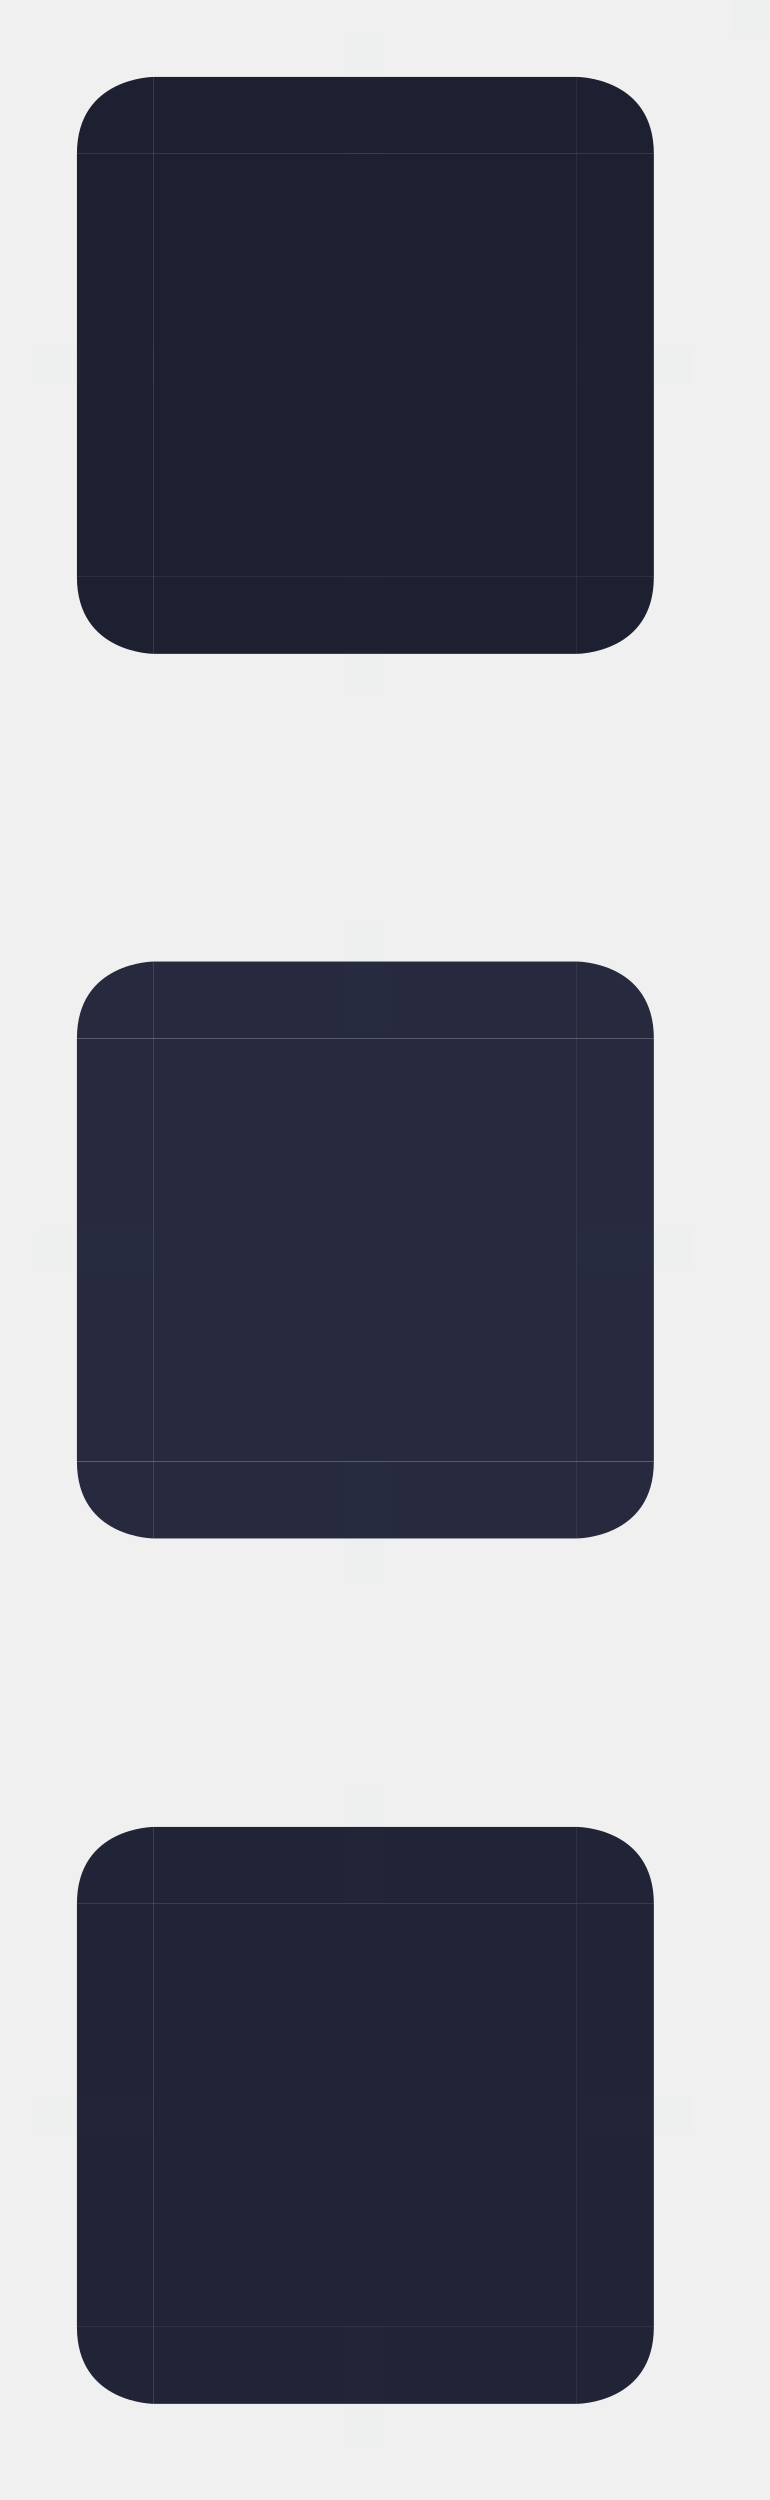
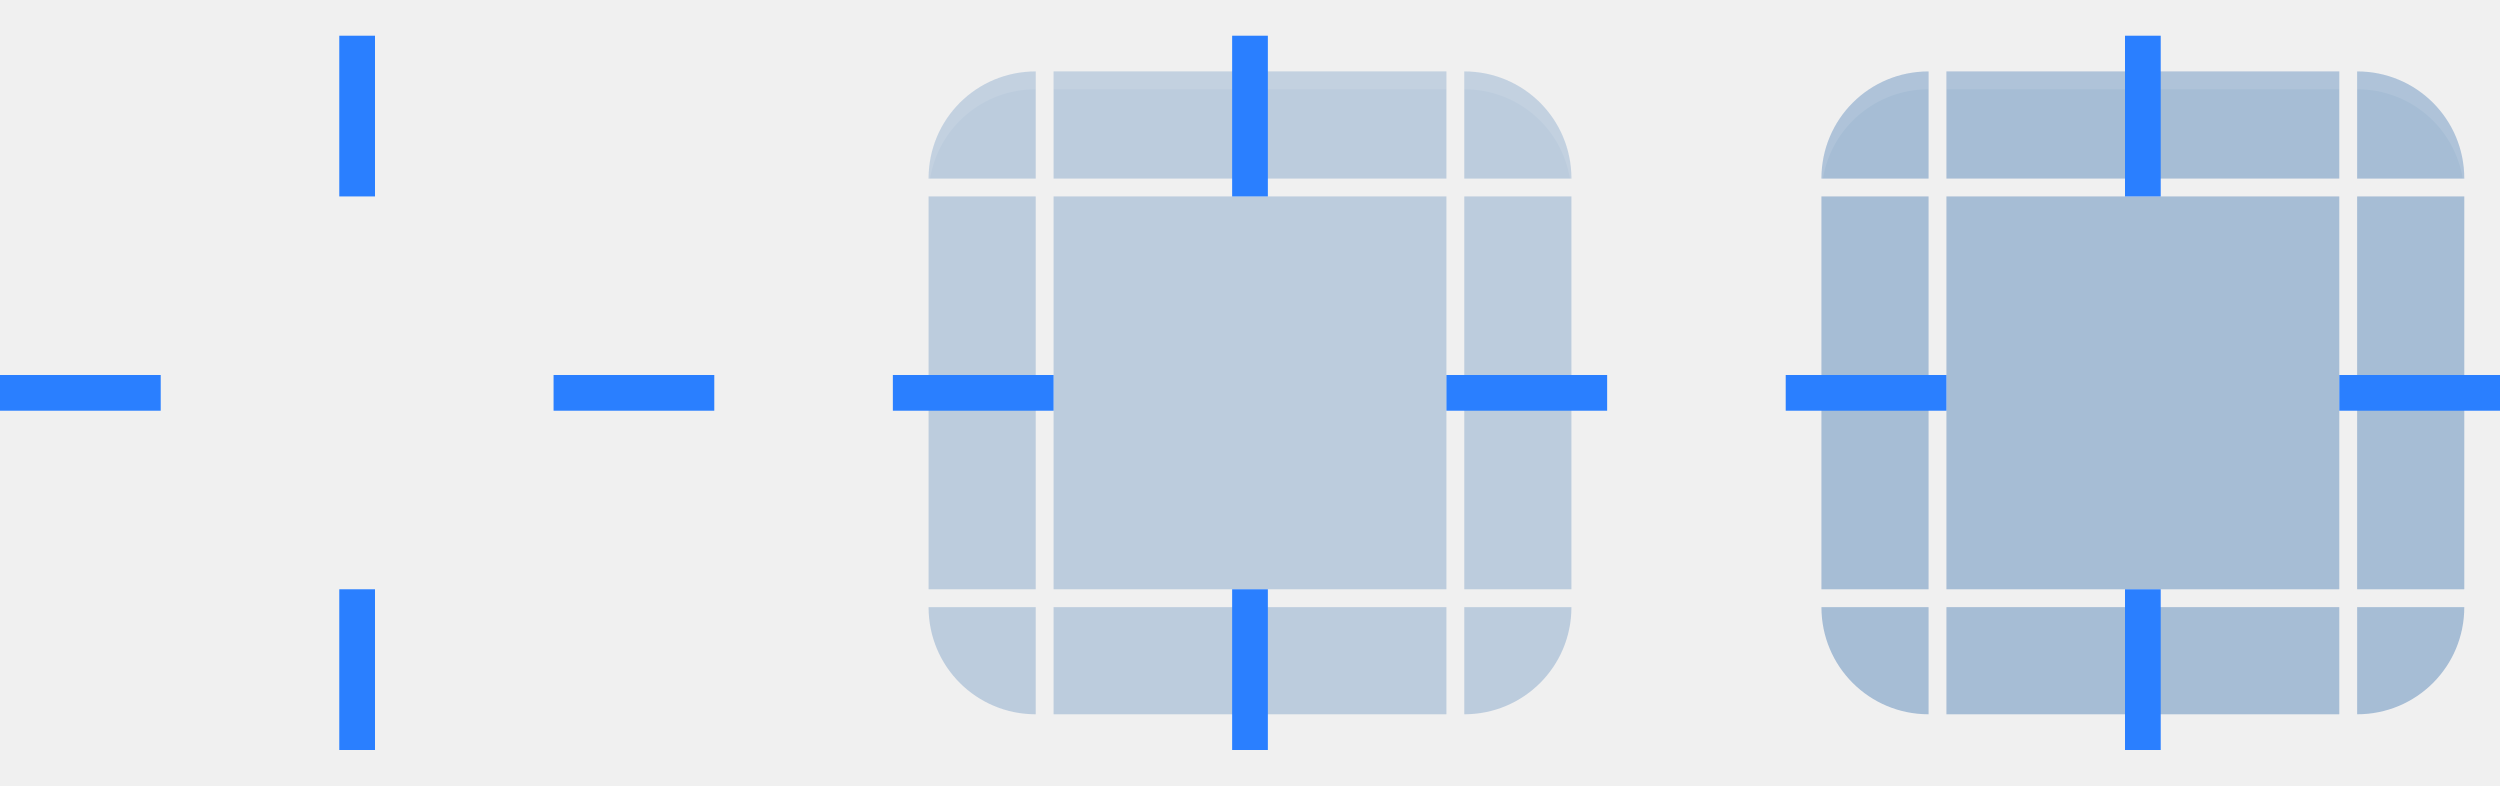
- <svg xmlns="http://www.w3.org/2000/svg" width="40" height="130" version="1.1" id="svg140">
-   <defs id="1987">
-     <style id="current-color-scheme" type="text/css">.ColorScheme-Highlight { stop-color:#31354f;    color:#31354f; }
- .ColorScheme-Text { stop-color:#20212b;    color:#20212b; }
- </style>
-   </defs>
-   <path id="normal-center" fill="transparent" d="M 30,8 V 30 H 8 V 8 Z" style="fill:#1d2030;fill-opacity:1" />
-   <g id="normal-left" transform="translate(2,2)">
-     <path style="opacity:0.001" d="M 0,6 H 6 V 28 H 0 Z" id="path46" />
-     <path fill="transparent" d="M 2,6 H 6 V 28 H 2 Z" id="path48" style="fill:#1d2030;fill-opacity:1" />
+ <svg xmlns="http://www.w3.org/2000/svg" xmlns:xlink="http://www.w3.org/1999/xlink" width="140" height="44" version="1.1" viewBox="0 0 140 44" id="svg96">
+   <defs id="defs100" />
+   <style id="current-color-scheme" type="text/css">.ColorScheme-ButtonBackground {
+             color:#eff0f1;
+             stop-color:#eff0f1;
+         }
+         .ColorScheme-ButtonHover {
+             color:#93cee9;
+             stop-color:#93cee9;
+         }
+         .ColorScheme-ButtonFocus{
+             color:#3daee9;
+             stop-color:#3daee9;
+         }</style>
+   <g id="normal-left" transform="matrix(0,-1,-2.5,0,78,37)">
+     <path d="M 26,30.4 H 4 V 28 h 22 z" fill="transparent" id="path19" style="stroke-width:1.095" />
  </g>
-   <g id="normal-topleft" transform="translate(2,2)">
-     <path style="opacity:0.001" d="M 0,0 H 6 V 6 H 0 Z" id="path51" />
-     <path fill="transparent" d="M 6,2 V 6 H 2 C 2,2 6,2 6,2 Z" id="path53" style="fill:#1d2030;fill-opacity:1" />
+   <use x="0" y="0" xlink:href="#normal-top" id="normal-bottom" transform="rotate(180,20,22)" />
+   <g id="normal-right" transform="matrix(0,1,2.5,0,-38,7)">
+     <path d="M 26,30.4 H 4 V 28 h 22 z" fill="transparent" id="path21" style="stroke-width:1.095" />
  </g>
-   <g id="normal-right" transform="translate(2,2)">
-     <path style="opacity:0.001" d="m 28,6 h 6 v 22 h -6 z" id="path56" />
-     <path fill="transparent" d="m 28,6 h 4 v 22 h -4 z" id="path58" style="fill:#1d2030;fill-opacity:1" />
+   <g id="normal-center" transform="translate(-171,-57)">
+     <path d="m 180,68 h 22 v 22 h -22 z" fill="transparent" fill-rule="evenodd" id="path3" />
  </g>
-   <g id="normal-top" transform="translate(2,2)">
-     <path style="opacity:0.001" d="M 28,0 V 6 H 6 V 0 Z" id="path61" />
-     <path fill="transparent" d="M 28,2 V 6 H 6 V 2 Z" id="path63" style="fill:#1d2030;fill-opacity:1" />
+   <g id="normal-topleft" transform="matrix(2.5,0,0,-2.5,3,80)">
+     <path d="m -0.4,28 v 3.6 H 2 V 28 Z" id="path16" style="fill:none;stroke-width:1.225" />
+     <path d="m -0.4,28 c 0,1.33 1.07,2.4 2.4,2.4 V 28 Z" fill="transparent" id="path12" />
  </g>
-   <g id="normal-bottom" transform="translate(2,2)">
-     <path style="opacity:0.001" d="m 28,28 v 6 H 6 v -6 z" id="path66" />
-     <path fill="transparent" d="m 28,28 v 4 H 6 v -4 z" id="path68" style="fill:#1d2030;fill-opacity:1" />
+   <g id="normal-top" transform="matrix(1,0,0,-2.5,5,80)">
+     <path d="M 26,31.6 H 4 V 28 h 22 z" id="path17" style="fill:none" />
+     <path d="M 26,30.4 H 4 V 28 h 22 z" fill="transparent" id="path15" style="stroke-width:1.095" />
  </g>
-   <g id="normal-bottomright" transform="translate(2,2)">
-     <path style="opacity:0.001" d="m 28,28 h 6 v 6 h -6 z" id="path71" />
-     <path fill="transparent" d="m 28,32 v -4 h 4 c 0,4 -4,4 -4,4 z" id="path73" style="fill:#1d2030;fill-opacity:1" />
+   <g id="hover-center" transform="translate(-59,-133)">
+     <path class="ColorScheme-Text" d="m 118,144 h 22 v 22 h -22 z" fill="currentColor" id="path34" style="opacity:0.35;fill:#5c89ba;fill-opacity:1" />
  </g>
-   <g id="normal-topright" transform="translate(2,2)">
-     <path style="opacity:0.001" d="m 28,0 h 6 v 6 h -6 z" id="path76" />
-     <path fill="transparent" d="m 28,2 v 4 h 4 C 32,2 28,2 28,2 Z" id="path78" style="fill:#1d2030;fill-opacity:1" />
+   <g id="hover-topleft" transform="matrix(2.5,0,0,-2.5,53,80)">
+     <path d="M 2,31.6 H -0.4 V 28 H 2 Z" id="path1" style="fill:none" />
+     <path class="ColorScheme-Text" d="M 2,30.4 C 0.67,30.4 -0.4,29.33 -0.4,28 H 2 Z" fill="currentColor" id="path43" style="opacity:0.35;fill:#5c89ba;fill-opacity:1" />
+     <path id="path4" style="opacity:0.1;fill:#ffffff" d="m 2,30.4 c -1.33,0 -2.4,-1.07 -2.4,-2.4 h 0.034 C -0.177,29.138 0.807,30 2,30 Z" />
  </g>
-   <g id="normal-bottomleft" transform="translate(2,2)">
-     <path style="opacity:0.001" d="m 0,28 h 6 v 6 H 0 Z" id="path81" />
-     <path fill="transparent" d="M 6,32 V 28 H 2 c 0,4 4,4 4,4 z" id="path83" style="fill:#1d2030;fill-opacity:1" />
+   <g id="hover-top" transform="matrix(1,0,0,-2.5,55,80)">
+     <path d="M 26,31.6 H 4 V 28 h 22 z" id="path2" style="fill:none" />
+     <path class="ColorScheme-Text" d="M 26,30.4 H 4 V 28 h 22 z" fill="currentColor" id="path46" style="opacity:0.35;fill:#5c89ba;fill-opacity:1" />
+     <path d="M 26,30.4 H 4 V 30 h 22 z" id="path6" style="opacity:0.1;fill:#ffffff" />
  </g>
-   <path id="pressed-center" style="opacity:1;fill:#212436;fill-opacity:1" d="m 30,99 v 22 H 8 V 99 Z" class="ColorScheme-Highlight" />
-   <g id="pressed-left" transform="translate(2,93)" style="opacity:1">
-     <path style="opacity:0.001" d="M 0,6 H 6 V 28 H 0 Z" id="path87" />
-     <path style="opacity:1;fill:#212436;fill-opacity:1" d="M 2,6 H 6 V 28 H 2 Z" id="path89" class="ColorScheme-Highlight" />
+   <g id="pressed-center" transform="translate(-9,-133)">
+     <path class="ColorScheme-Text" d="m 118,144 h 22 v 22 h -22 z" fill="currentColor" id="path65" style="opacity:0.5;fill:#5c89ba;fill-opacity:1" />
  </g>
-   <g id="pressed-topleft" transform="translate(2,93)" style="opacity:1">
-     <path style="opacity:0.001" d="M 0,0 H 6 V 6 H 0 Z" id="path92" />
-     <path style="opacity:1;fill:#212436;fill-opacity:1" d="M 6,2 V 6 H 2 C 2,2 6,2 6,2 Z" id="path94" class="ColorScheme-Highlight" />
+   <g id="pressed-topleft" transform="matrix(2.5,0,0,-2.5,103,80)">
+     <path class="ColorScheme-Text" d="M 2,30.4 C 0.67,30.4 -0.4,29.33 -0.4,28 H 2 Z" fill="currentColor" id="path74" style="opacity:0.5;fill:#5c89ba;fill-opacity:1" />
+     <path d="M 2,31.6 H -0.4 V 28 H 2 Z" id="path8" style="fill:none" />
+     <path id="path26" d="m 2,30.4 c -1.33,0 -2.4,-1.07 -2.4,-2.4 h 0.034 C -0.177,29.138 0.807,30 2,30 Z" style="opacity:0.1;fill:#ffffff" />
  </g>
-   <g id="pressed-right" transform="translate(2,93)" style="opacity:1">
-     <path style="opacity:0.001" d="m 28,6 h 6 v 22 h -6 z" id="path97" />
-     <path style="opacity:1;fill:#212436;fill-opacity:1" d="m 28,6 h 4 v 22 h -4 z" id="path99" class="ColorScheme-Highlight" />
+   <g id="pressed-top" transform="matrix(1,0,0,-2.5,105,80)">
+     <path d="M 26,31.6 H 4 V 28 h 22 z" id="path9" style="fill:none" />
+     <path class="ColorScheme-Text" d="M 26,30.4 H 4 V 28 h 22 z" fill="currentColor" id="path77" style="opacity:0.5;fill:#5c89ba;fill-opacity:1" />
+     <path d="M 26,30.4 H 4 V 30 h 22 z" id="path27" style="opacity:0.1;fill:#ffffff" />
  </g>
-   <g id="pressed-top" transform="translate(2,93)" style="opacity:1">
-     <path style="opacity:0.001" d="M 28,0 V 6 H 6 V 0 Z" id="path102" />
-     <path style="opacity:1;fill:#212436;fill-opacity:1" d="M 28,2 V 6 H 6 V 2 Z" id="path104" class="ColorScheme-Highlight" />
+   <use x="0" y="0" xlink:href="#normal-topleft" id="normal-topright" transform="matrix(-1,0,0,1,40,0)" />
+   <use x="0" y="0" xlink:href="#normal-topleft" id="normal-bottomright" transform="rotate(180,20,22)" />
+   <use x="0" y="0" xlink:href="#normal-topleft" id="normal-bottomleft" transform="matrix(1,0,0,-1,0,44)" />
+   <use x="0" y="0" xlink:href="#hover-topleft" id="hover-topright" transform="matrix(-1,0,0,1,140,0)" />
+   <g id="hover-bottomright" transform="matrix(-2.5,0,0,2.5,87,-36)">
+     <path d="M 2,31.6 H -0.4 V 28 H 2 Z" id="path20" style="fill:none" />
+     <path class="ColorScheme-Text" d="M 2,30.4 C 0.67,30.4 -0.4,29.33 -0.4,28 H 2 Z" fill="currentColor" id="path22" style="opacity:0.35;fill:#5c89ba;fill-opacity:1" />
  </g>
-   <g id="pressed-bottom" transform="translate(2,93)" style="opacity:1">
-     <path style="opacity:0.001" d="m 28,28 v 6 H 6 v -6 z" id="path107" />
-     <path style="opacity:1;fill:#212436;fill-opacity:1" d="m 28,28 v 4 H 6 v -4 z" id="path109" class="ColorScheme-Highlight" />
+   <g id="hover-bottomleft" transform="matrix(2.5,0,0,2.5,53,-36)">
+     <path d="M 2,31.6 H -0.4 V 28 H 2 Z" id="path10" style="fill:none" />
+     <path class="ColorScheme-Text" d="M 2,30.4 C 0.67,30.4 -0.4,29.33 -0.4,28 H 2 Z" fill="currentColor" id="path13" style="opacity:0.35;fill:#5c89ba;fill-opacity:1" />
  </g>
-   <g id="pressed-bottomright" transform="translate(2,93)" style="opacity:1">
-     <path style="opacity:0.001" d="m 28,28 h 6 v 6 h -6 z" id="path112" />
-     <path style="opacity:1;fill:#212436;fill-opacity:1" d="m 28,32 v -4 h 4 c 0,4 -4,4 -4,4 z" id="path114" class="ColorScheme-Highlight" />
+   <g id="hover-right" transform="matrix(0,1,2.5,0,12,7)">
+     <path class="ColorScheme-Text" d="M 26,30.4 H 4 V 28 h 22 z" fill="currentColor" id="path7" style="opacity:0.35;fill:#5c89ba;fill-opacity:1" />
  </g>
-   <g id="pressed-topright" transform="translate(2,93)" style="opacity:1">
-     <path style="opacity:0.001" d="m 28,0 h 6 v 6 h -6 z" id="path117" />
-     <path style="opacity:1;fill:#212436;fill-opacity:1" d="m 28,2 v 4 h 4 C 32,2 28,2 28,2 Z" id="path119" class="ColorScheme-Highlight" />
+   <g id="hover-bottom" transform="matrix(-1,0,0,2.5,85,-36)">
+     <path d="M 26,31.6 H 4 V 28 h 22 z" id="path24" style="fill:none" />
+     <path class="ColorScheme-Text" d="M 26,30.4 H 4 V 28 h 22 z" fill="currentColor" id="path25" style="opacity:0.35;fill:#5c89ba;fill-opacity:1" />
  </g>
-   <g id="pressed-bottomleft" transform="translate(2,93)" style="opacity:1">
-     <path style="opacity:0.001" d="m 0,28 h 6 v 6 H 0 Z" id="path122" />
-     <path style="opacity:1;fill:#212436;fill-opacity:1" d="M 6,32 V 28 H 2 c 0,4 4,4 4,4 z" id="path124" class="ColorScheme-Highlight" />
+   <g id="hover-left" transform="matrix(0,-1,-2.5,0,128,37)">
+     <path class="ColorScheme-Text" d="M 26,30.4 H 4 V 28 h 22 z" fill="currentColor" id="path5" style="opacity:0.35;fill:#5c89ba;fill-opacity:1" />
  </g>
-   <path id="normal-hint-top-margin" style="opacity:0.01;fill:#008080" d="m 18,2 h 2 v 6 h -2 z" />
-   <path id="normal-hint-bottom-margin" style="opacity:0.01;fill:#008080" d="m 18,30 h 2 v 6 h -2 z" />
-   <path id="normal-hint-left-margin" style="opacity:0.01;fill:#008080" d="m 2,18 h 6 v 2 H 2 Z" />
-   <path id="normal-hint-right-margin" style="opacity:0.01;fill:#008080" d="m 30,18 h 6 v 2 h -6 z" />
-   <path id="pressed-hint-top-margin" style="opacity:0.01;fill:#008080" d="m 18,93 h 2 v 6 h -2 z" />
-   <path id="pressed-hint-bottom-margin" style="opacity:0.01;fill:#008080" d="m 18,121 h 2 v 6 h -2 z" />
-   <path id="pressed-hint-left-margin" style="opacity:0.01;fill:#008080" d="m 2,109 h 6 v 2 H 2 Z" />
-   <path id="pressed-hint-right-margin" style="opacity:0.01;fill:#008080" d="m 30,109 h 6 v 2 h -6 z" />
-   <rect id="hint-stretch-borders" style="opacity:0.01;fill:#008080" width="2" height="2" x="38" y="0" />
-   <g id="hover-center" transform="translate(0,8)">
-     <path id="hover-center-3" style="opacity:1;fill:#272a3f;fill-opacity:1" class="ColorScheme-Highlight" d="M 30,46 V 68 H 8 V 46 Z" />
+   <use x="0" y="0" xlink:href="#pressed-topleft" id="pressed-topright" transform="matrix(-1,0,0,1,240,0)" />
+   <g id="pressed-bottomright" transform="matrix(-2.5,0,0,2.5,137,-36)">
+     <path class="ColorScheme-Text" d="M 2,30.4 C 0.67,30.4 -0.4,29.33 -0.4,28 H 2 Z" fill="currentColor" id="path35" style="opacity:0.5;fill:#5c89ba;fill-opacity:1" />
+     <path d="M 2,31.6 H -0.4 V 28 H 2 Z" id="path36" style="fill:none" />
  </g>
-   <g id="hover-left" transform="translate(0,8)">
-     <path style="opacity:0.001" d="M 2,46 H 8 V 68 H 2 Z" id="path5-7" />
-     <path style="fill:#272a3f;fill-opacity:1" d="M 4,46 H 8 V 68 H 4 Z" id="path7-5" class="ColorScheme-Highlight" />
+   <g id="pressed-bottomleft" transform="matrix(2.5,0,0,2.5,103,-36)">
+     <path class="ColorScheme-Text" d="M 2,30.4 C 0.67,30.4 -0.4,29.33 -0.4,28 H 2 Z" fill="currentColor" id="path28" style="opacity:0.5;fill:#5c89ba;fill-opacity:1" />
+     <path d="M 2,31.6 H -0.4 V 28 H 2 Z" id="path29" style="fill:none" />
  </g>
-   <g id="hover-topleft" transform="translate(0,8)">
-     <path style="opacity:0.001" d="m 2,40 h 6 v 6 H 2 Z" id="path10-5" />
-     <path style="fill:#272a3f;fill-opacity:1" d="m 8,42 v 4 H 4 c 0,-4 4,-4 4,-4 z" id="path12-6" class="ColorScheme-Highlight" />
+   <g id="pressed-right" transform="matrix(0,1,2.5,0,62,7)">
+     <path class="ColorScheme-Text" d="M 26,30.4 H 4 V 28 h 22 z" fill="currentColor" id="path14" style="opacity:0.5;fill:#5c89ba;fill-opacity:1" />
  </g>
-   <g id="hover-right" transform="translate(0,8)">
-     <path style="opacity:0.001" d="m 30,46 h 6 v 22 h -6 z" id="path15-9" />
-     <path style="fill:#272a3f;fill-opacity:1" d="m 30,46 h 4 v 22 h -4 z" id="path17-1" class="ColorScheme-Highlight" />
+   <g id="pressed-bottom" transform="matrix(-1,0,0,2.5,135,-36)">
+     <path d="M 26,31.6 H 4 V 28 h 22 z" id="path31" style="fill:none" />
+     <path class="ColorScheme-Text" d="M 26,30.4 H 4 V 28 h 22 z" fill="currentColor" id="path32" style="opacity:0.5;fill:#5c89ba;fill-opacity:1" />
  </g>
-   <g id="hover-top" transform="translate(0,8)">
-     <path style="opacity:0.001" d="m 30,40 v 6 H 8 v -6 z" id="path20-7" />
-     <path style="fill:#272a3f;fill-opacity:1" class="  ColorScheme-Highlight" d="m 30,42 v 4 H 8 v -4 z" id="path22-0" />
+   <g id="pressed-left" transform="matrix(0,-1,-2.5,0,178,37)">
+     <path class="ColorScheme-Text" d="M 26,30.4 H 4 V 28 h 22 z" fill="currentColor" id="path11" style="opacity:0.5;fill:#5c89ba;fill-opacity:1" />
  </g>
-   <g id="hover-bottom" transform="translate(0,8)">
-     <path style="opacity:0.001" d="m 30,68 v 6 H 8 v -6 z" id="path25-3" />
-     <path style="fill:#272a3f;fill-opacity:1" d="m 30,68 v 4 H 8 v -4 z" id="path27-6" class="ColorScheme-Highlight" />
-   </g>
-   <g id="hover-bottomright" transform="translate(0,8)">
-     <path style="opacity:0.001" d="m 30,68 h 6 v 6 h -6 z" id="path30-6" />
-     <path style="fill:#272a3f;fill-opacity:1" d="m 30,72 v -4 h 4 c 0,4 -4,4 -4,4 z" id="path32-2" class="ColorScheme-Highlight" />
-   </g>
-   <g id="hover-topright" transform="translate(0,8)">
-     <path style="opacity:0.001" d="m 30,40 h 6 v 6 h -6 z" id="path35-1" />
-     <path style="fill:#272a3f;fill-opacity:1" d="m 30,42 v 4 h 4 c 0,-4 -4,-4 -4,-4 z" id="path37-8" class="ColorScheme-Highlight" />
-   </g>
-   <g id="hover-bottomleft" transform="translate(0,8)">
-     <path style="opacity:0.001" d="m 2,68 h 6 v 6 H 2 Z" id="path40-9" />
-     <path style="fill:#272a3f;fill-opacity:1" d="M 8,72 V 68 H 4 c 0,4 4,4 4,4 z" id="path42-2" class="ColorScheme-Highlight" />
-   </g>
-   <path id="hover-hint-top-margin-0" style="opacity:0.01;fill:#008080" d="m 18,48 h 2 v 6 h -2 z" />
-   <path id="hover-hint-bottom-margin-2" style="opacity:0.01;fill:#008080" d="m 18,76 h 2 v 6 h -2 z" />
-   <path id="hover-hint-left-margin-3" style="opacity:0.01;fill:#008080" d="m 2,64 h 6 v 2 H 2 Z" />
-   <path id="hover-hint-right-margin-7" style="opacity:0.01;fill:#008080" d="m 30,64 h 6 v 2 h -6 z" />
+   <path id="normal-hint-top-margin" d="m 19,2 h 2 v 9 h -2 z" fill="#ed333b" fill-rule="evenodd" style="fill:#2a7fff;stroke-width:1.225;fill-opacity:1" />
+   <path id="normal-hint-bottom-margin" d="m 19,33 h 2 v 9 h -2 z" fill="#ed333b" fill-rule="evenodd" style="fill:#2a7fff;stroke-width:1.225;fill-opacity:1" />
+   <path id="normal-hint-left-margin" d="m 0,21 h 9 v 2 H 0 Z" fill="#ed333b" fill-rule="evenodd" style="fill:#2a7fff;stroke-width:1.225;fill-opacity:1" />
+   <path id="normal-hint-right-margin" d="m 31,21 h 9 v 2 h -9 z" fill="#ed333b" fill-rule="evenodd" style="fill:#2a7fff;stroke-width:1.225;fill-opacity:1" />
+   <path id="hover-hint-top-margin" d="m 69,2 h 2 v 9 h -2 z" fill="#ed333b" fill-rule="evenodd" style="fill:#2a7fff;stroke-width:1.225" />
+   <path id="hover-hint-bottom-margin" d="m 69,33 h 2 v 9 h -2 z" fill="#ed333b" fill-rule="evenodd" style="fill:#2a7fff;stroke-width:1.225" />
+   <path id="hover-hint-left-margin" d="m 50,21 h 9 v 2 h -9 z" fill="#ed333b" fill-rule="evenodd" style="fill:#2a7fff;stroke-width:1.225;fill-opacity:1" />
+   <path id="hover-hint-right-margin" d="m 81,21 h 9 v 2 h -9 z" fill="#ed333b" fill-rule="evenodd" style="fill:#2a7fff;stroke-width:1.225;fill-opacity:1" />
+   <path id="pressed-hint-top-margin" d="m 119,2 h 2 v 9 h -2 z" fill="#ed333b" fill-rule="evenodd" style="fill:#2a7fff;fill-opacity:1;stroke-width:1.225" />
+   <path id="pressed-hint-bottom-margin" d="m 119,33 h 2 v 9 h -2 z" fill="#ed333b" fill-rule="evenodd" style="fill:#2a7fff;fill-opacity:1;stroke-width:1.225" />
+   <path id="pressed-hint-left-margin" d="m 100,21 h 9 v 2 h -9 z" fill="#ed333b" fill-rule="evenodd" style="fill:#2a7fff;stroke-width:1.225;fill-opacity:1" />
+   <path id="pressed-hint-right-margin" d="m 131,21 h 9 v 2 h -9 z" fill="#ed333b" fill-rule="evenodd" style="fill:#2a7fff;stroke-width:1.225;fill-opacity:1" />
</svg>
